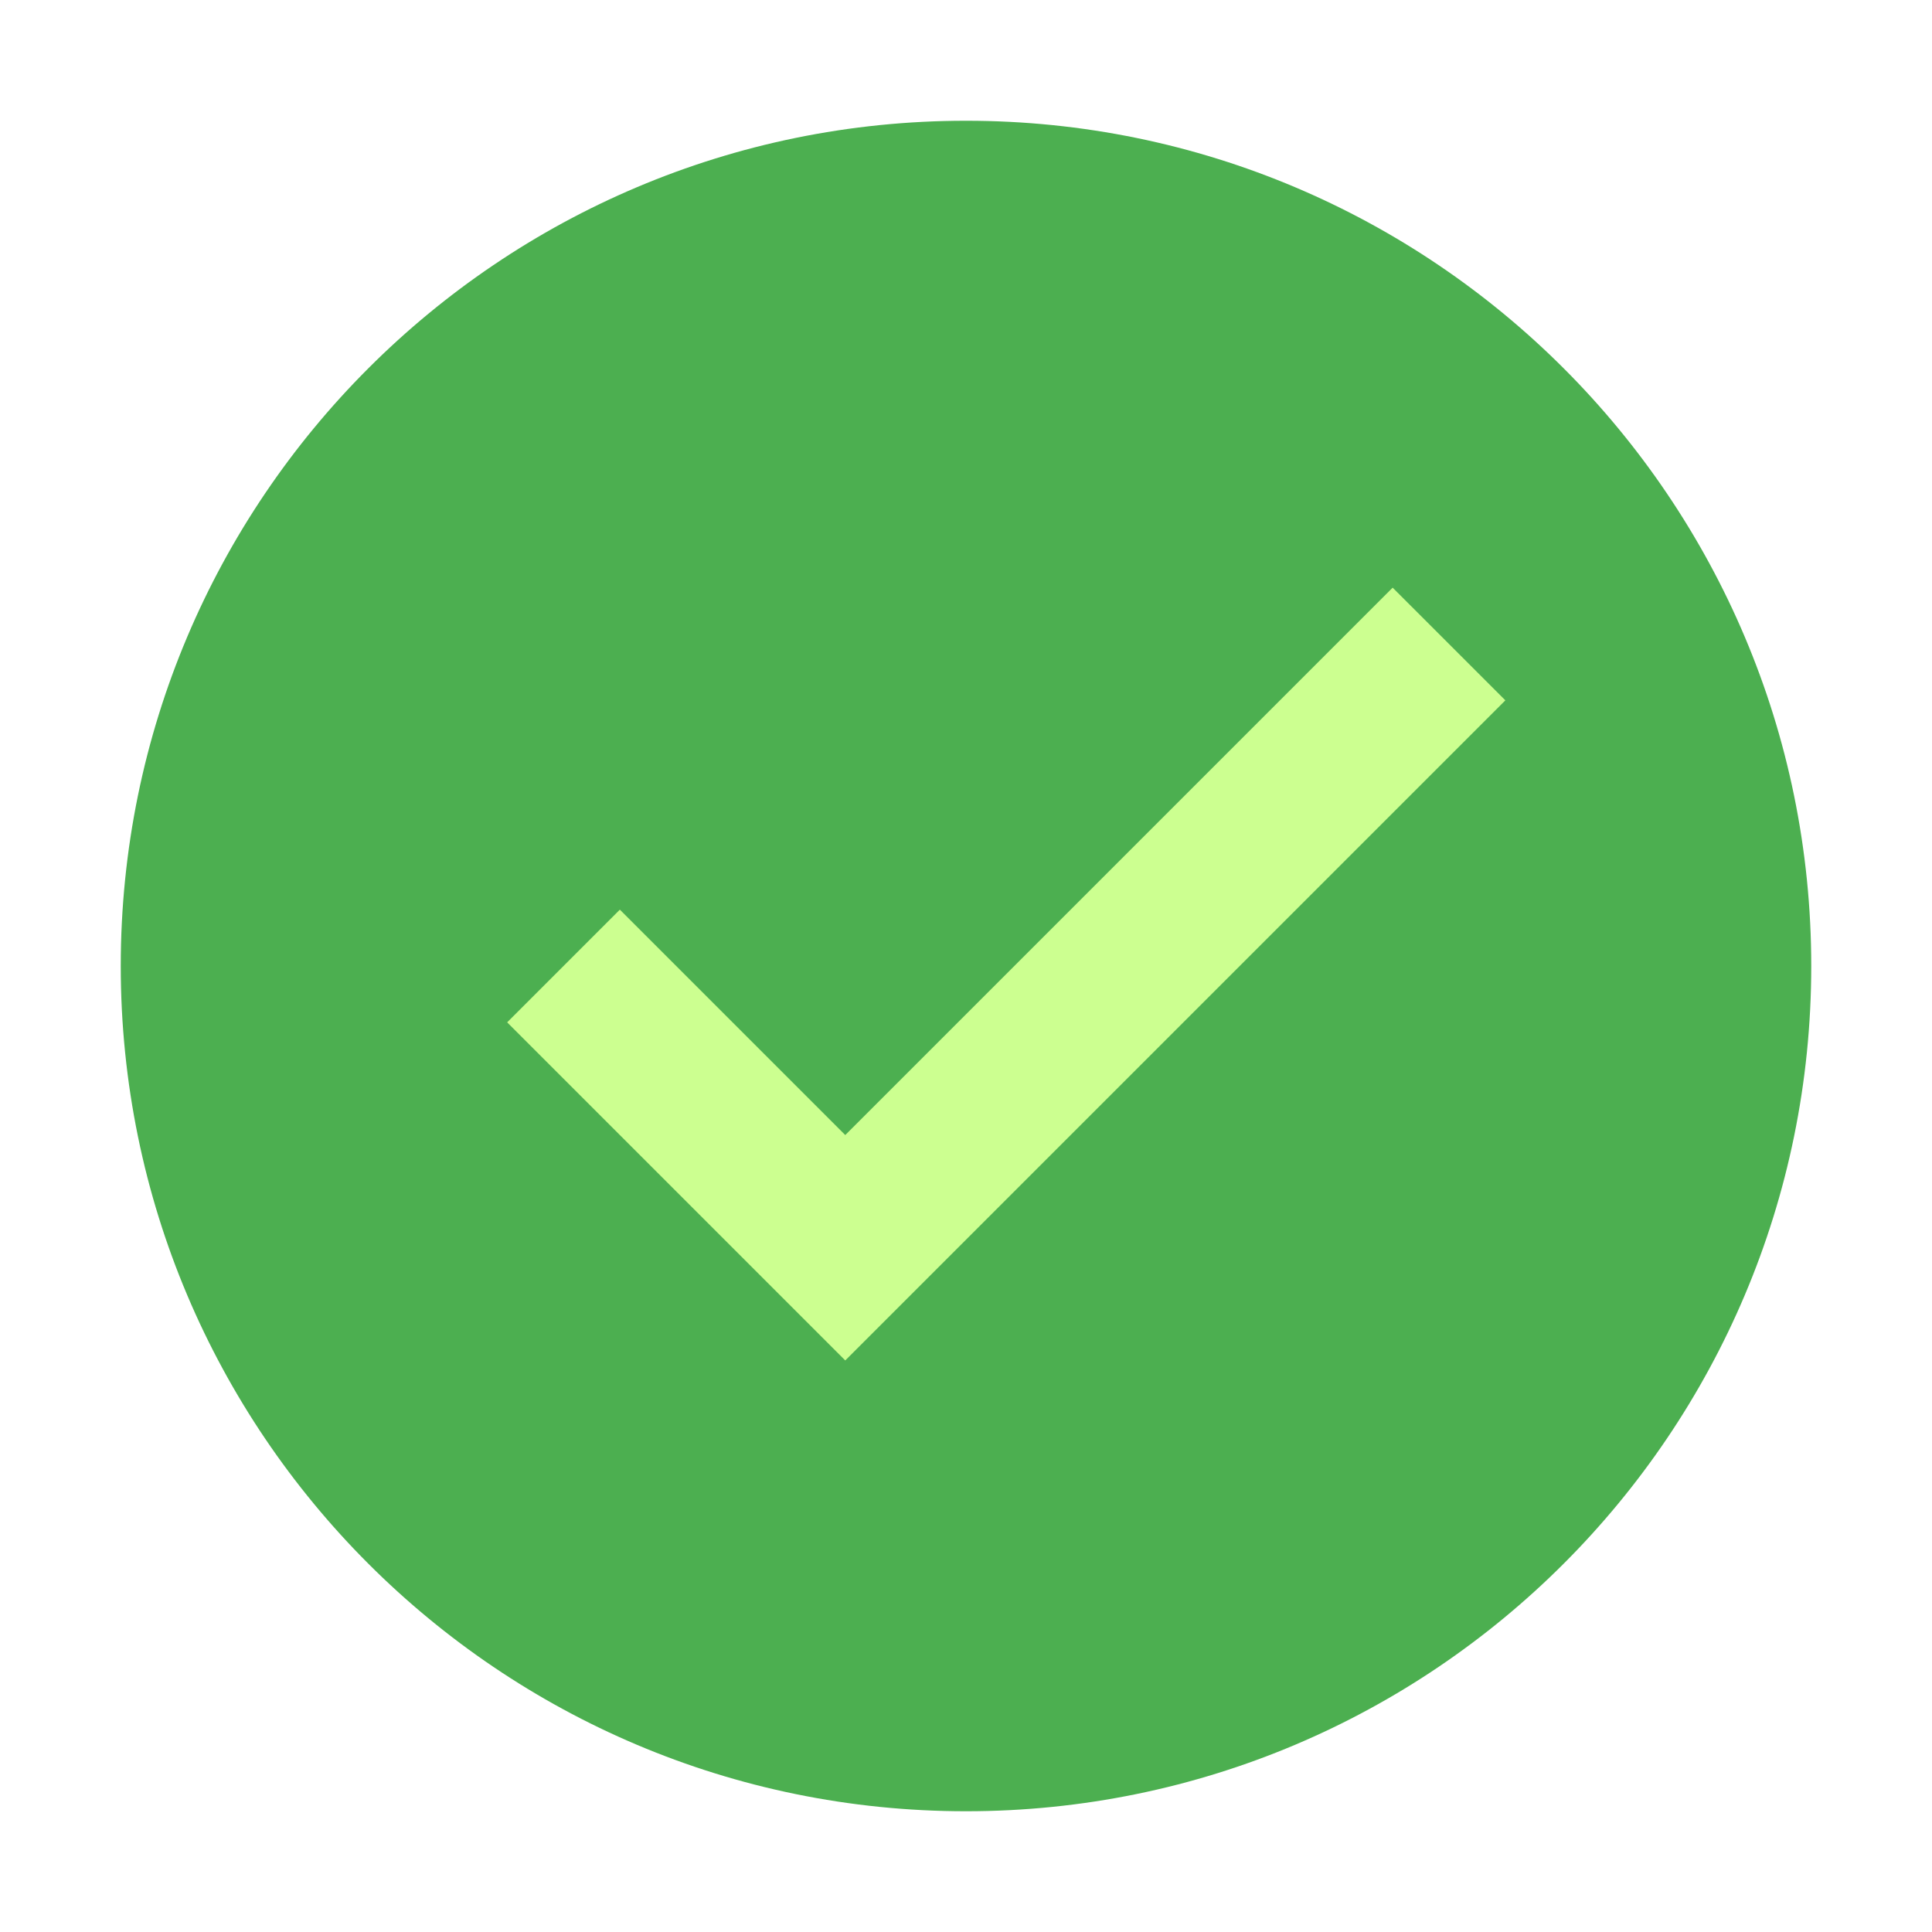
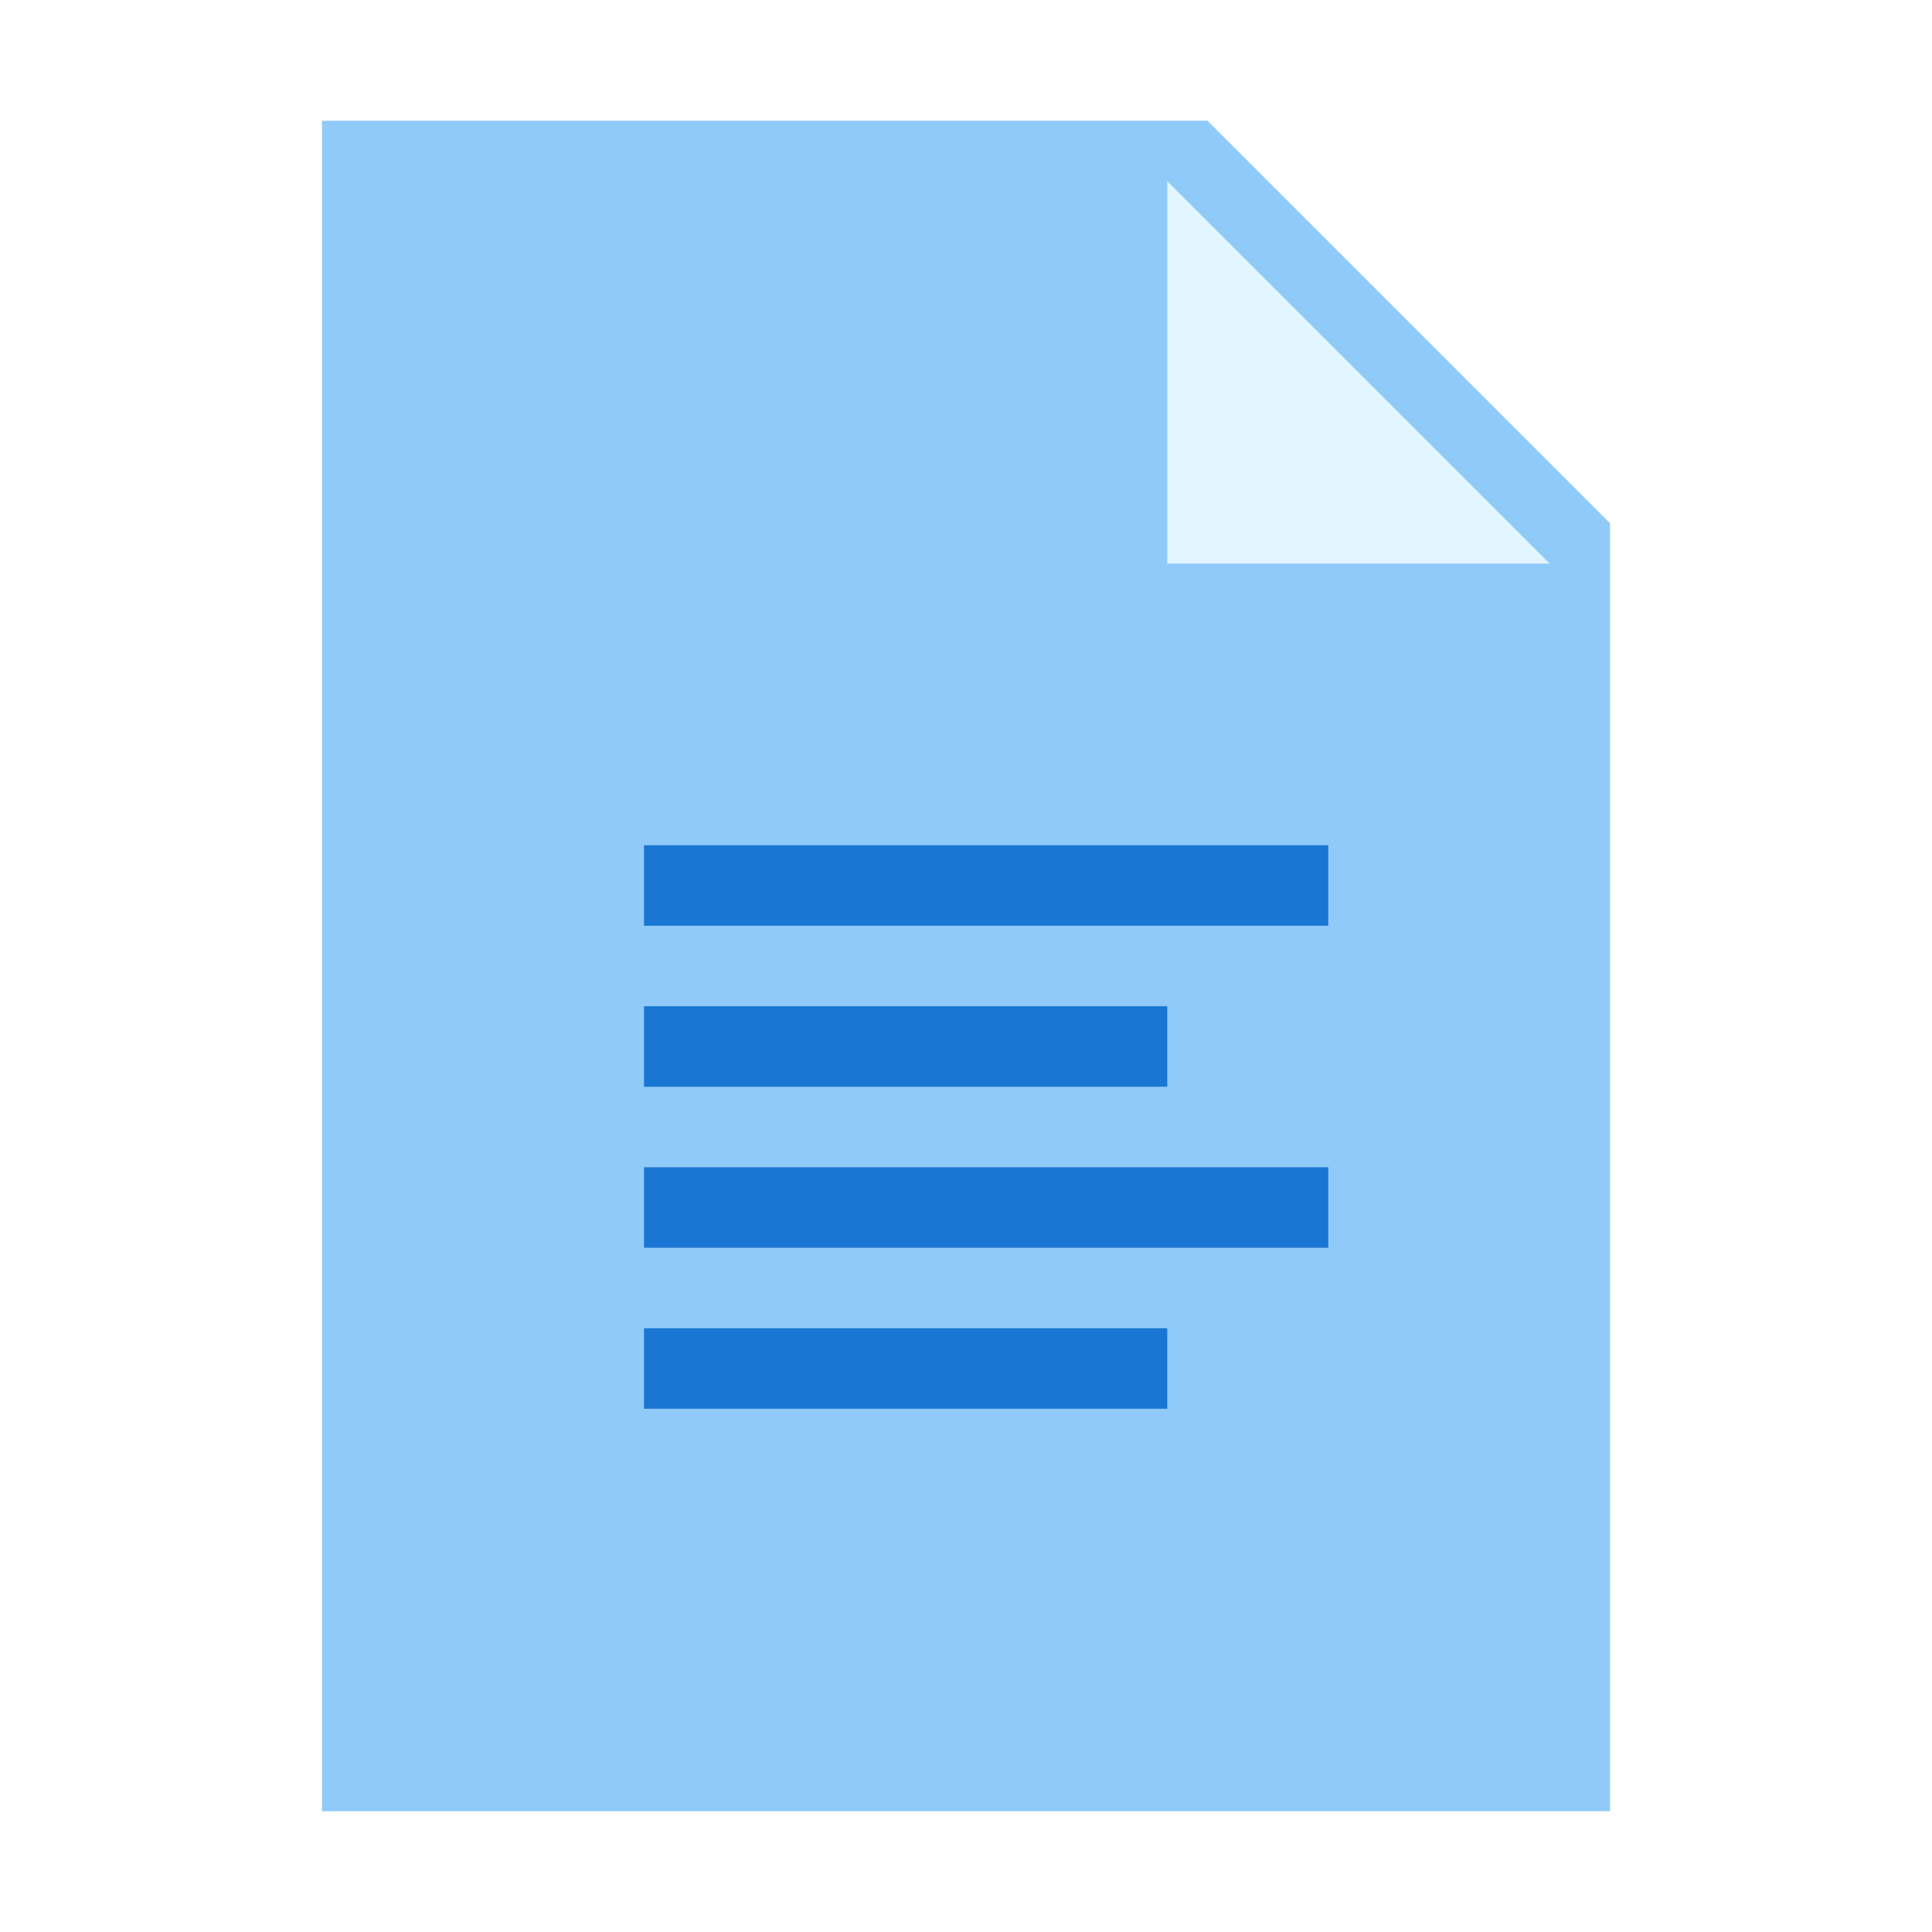
<svg xmlns="http://www.w3.org/2000/svg" version="1" viewBox="0 0 48 48" enable-background="new 0 0 48 48">
-   <circle fill="#4CAF50" cx="24" cy="24" r="21" />
-   <polygon fill="#CCFF90" points="34.6,14.6 21,28.2 15.4,22.6 12.6,25.4 21,33.8 37.4,17.4" />
+   <polygon fill="#90CAF9" points="40,45 8,45 8,3 30,3 40,13" />
+   <polygon fill="#E1F5FE" points="38.5,14 29,14 29,4.5" />
+   <g fill="#1976D2">
+     <rect x="16" y="21" width="17" height="2" />
+     <rect x="16" y="25" width="13" height="2" />
+     <rect x="16" y="29" width="17" height="2" />
+     <rect x="16" y="33" width="13" height="2" />
+   </g>
</svg>
